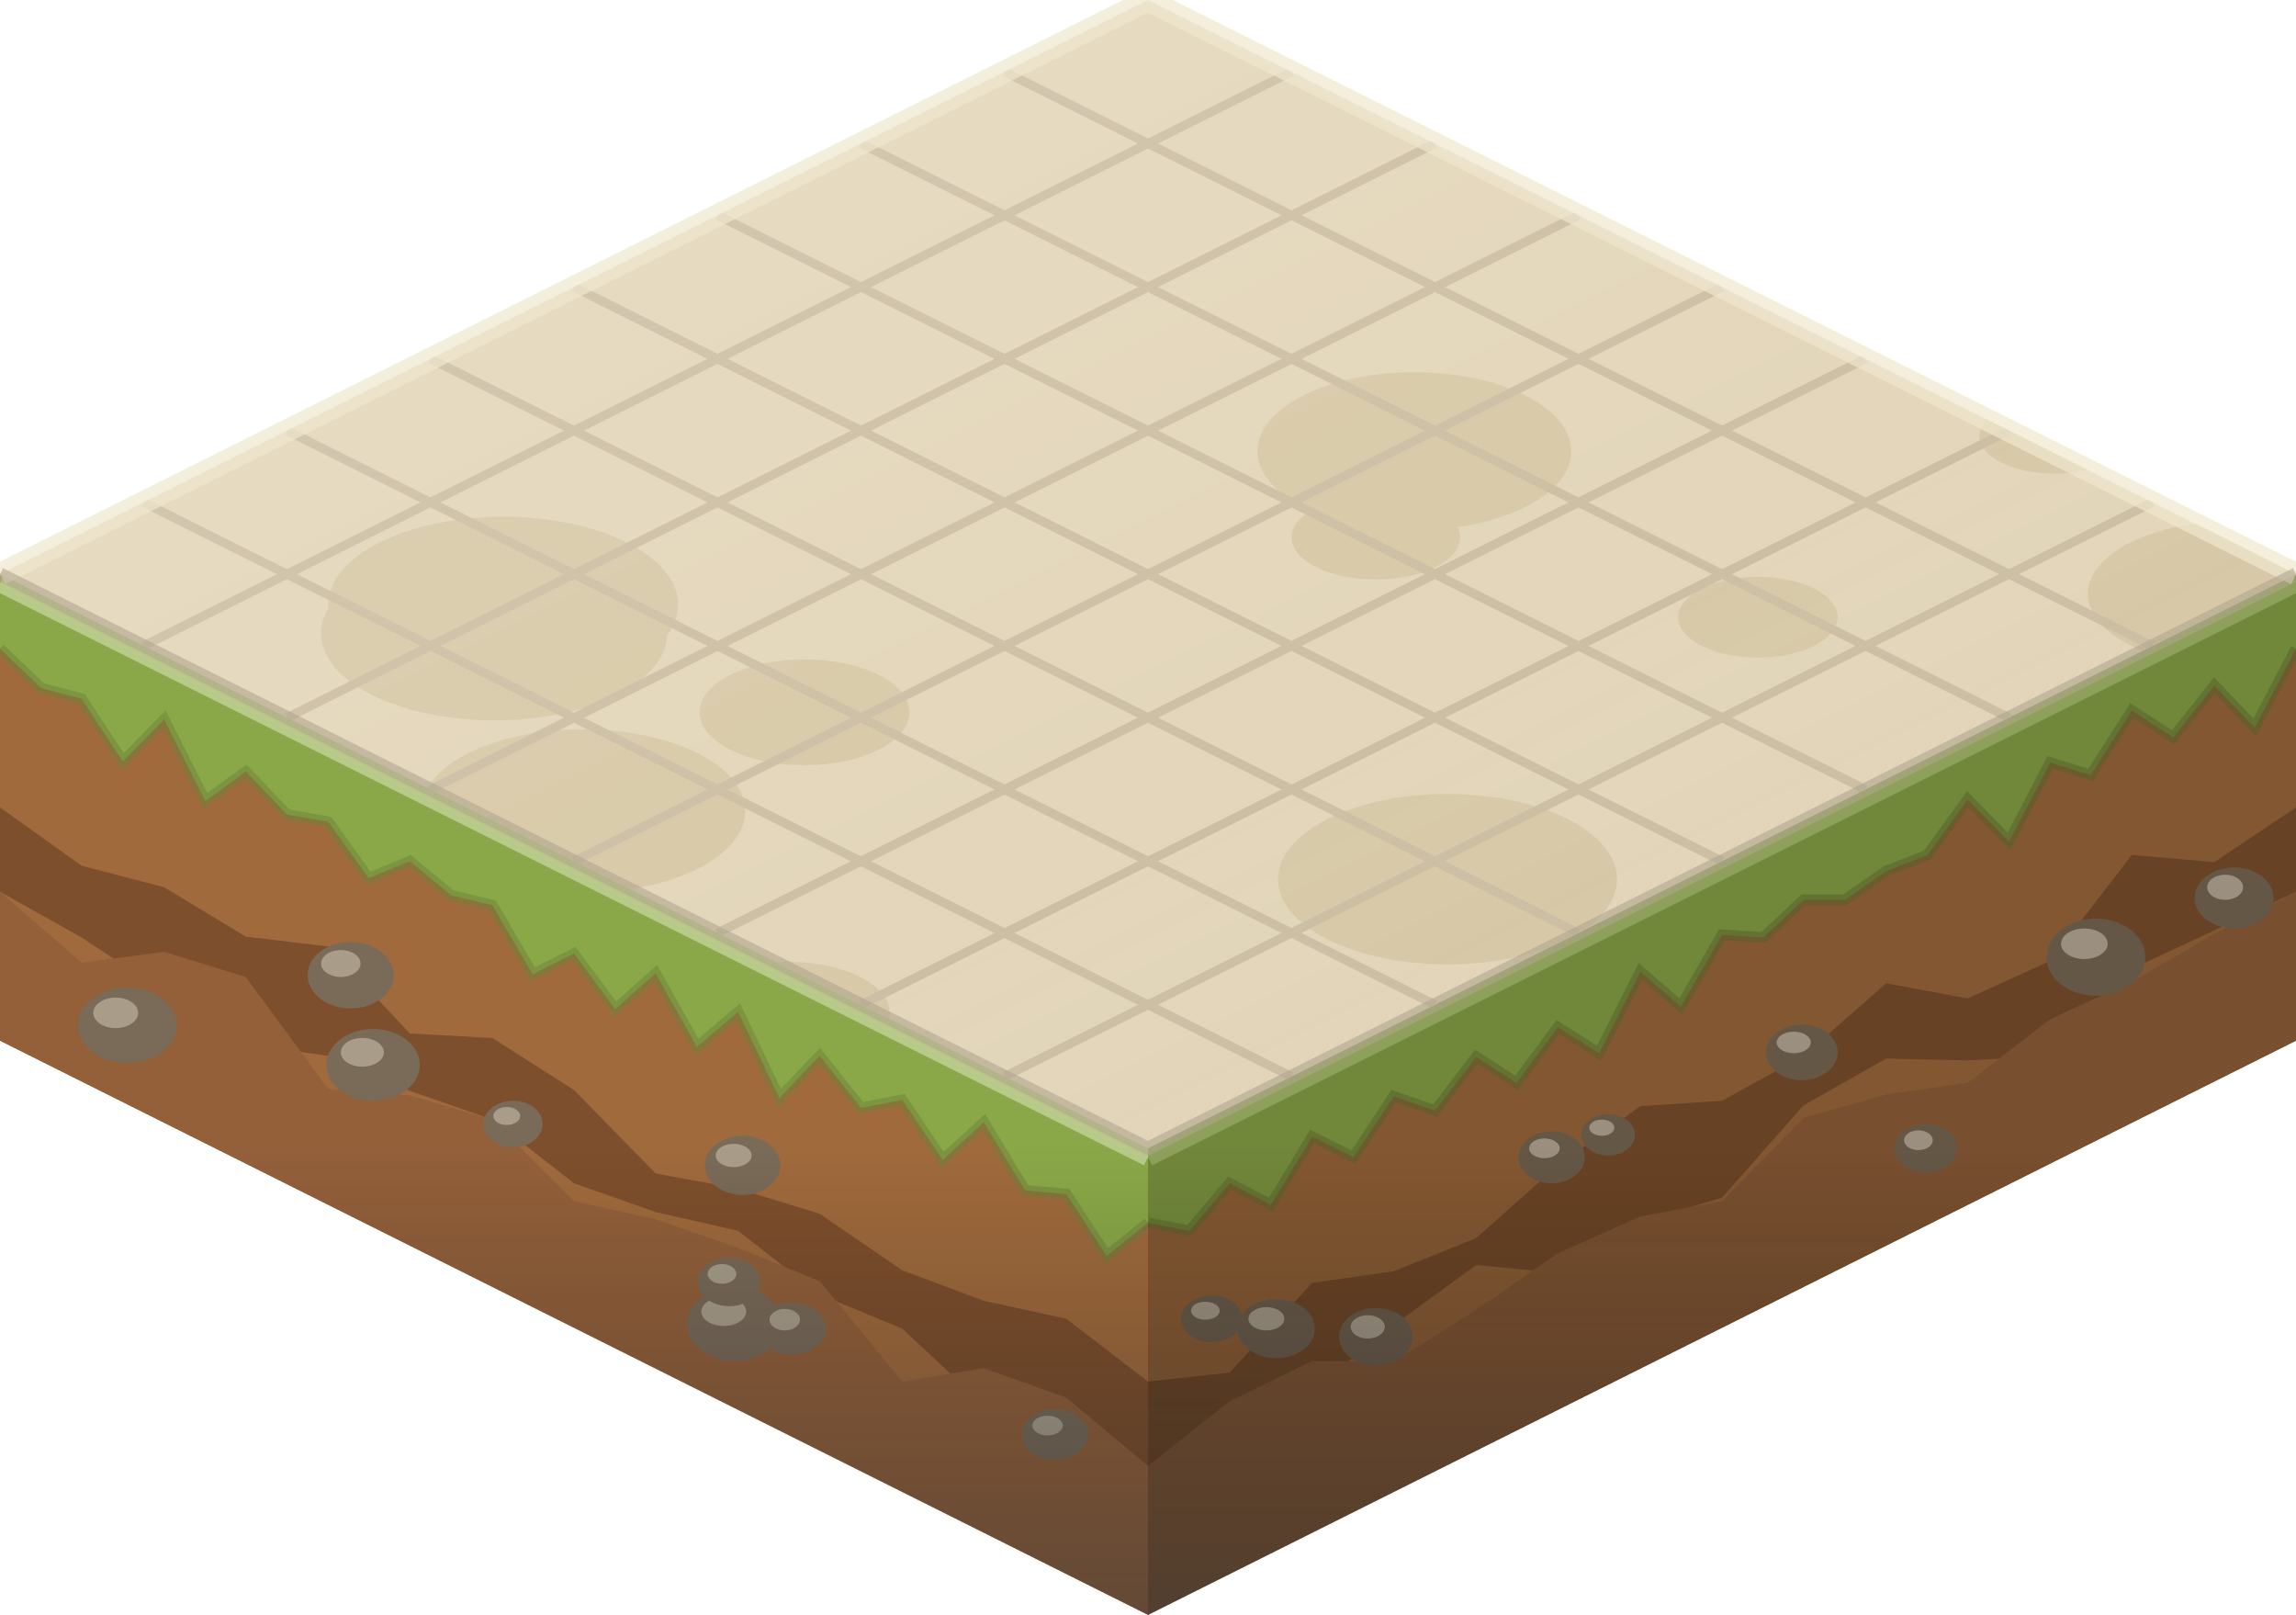
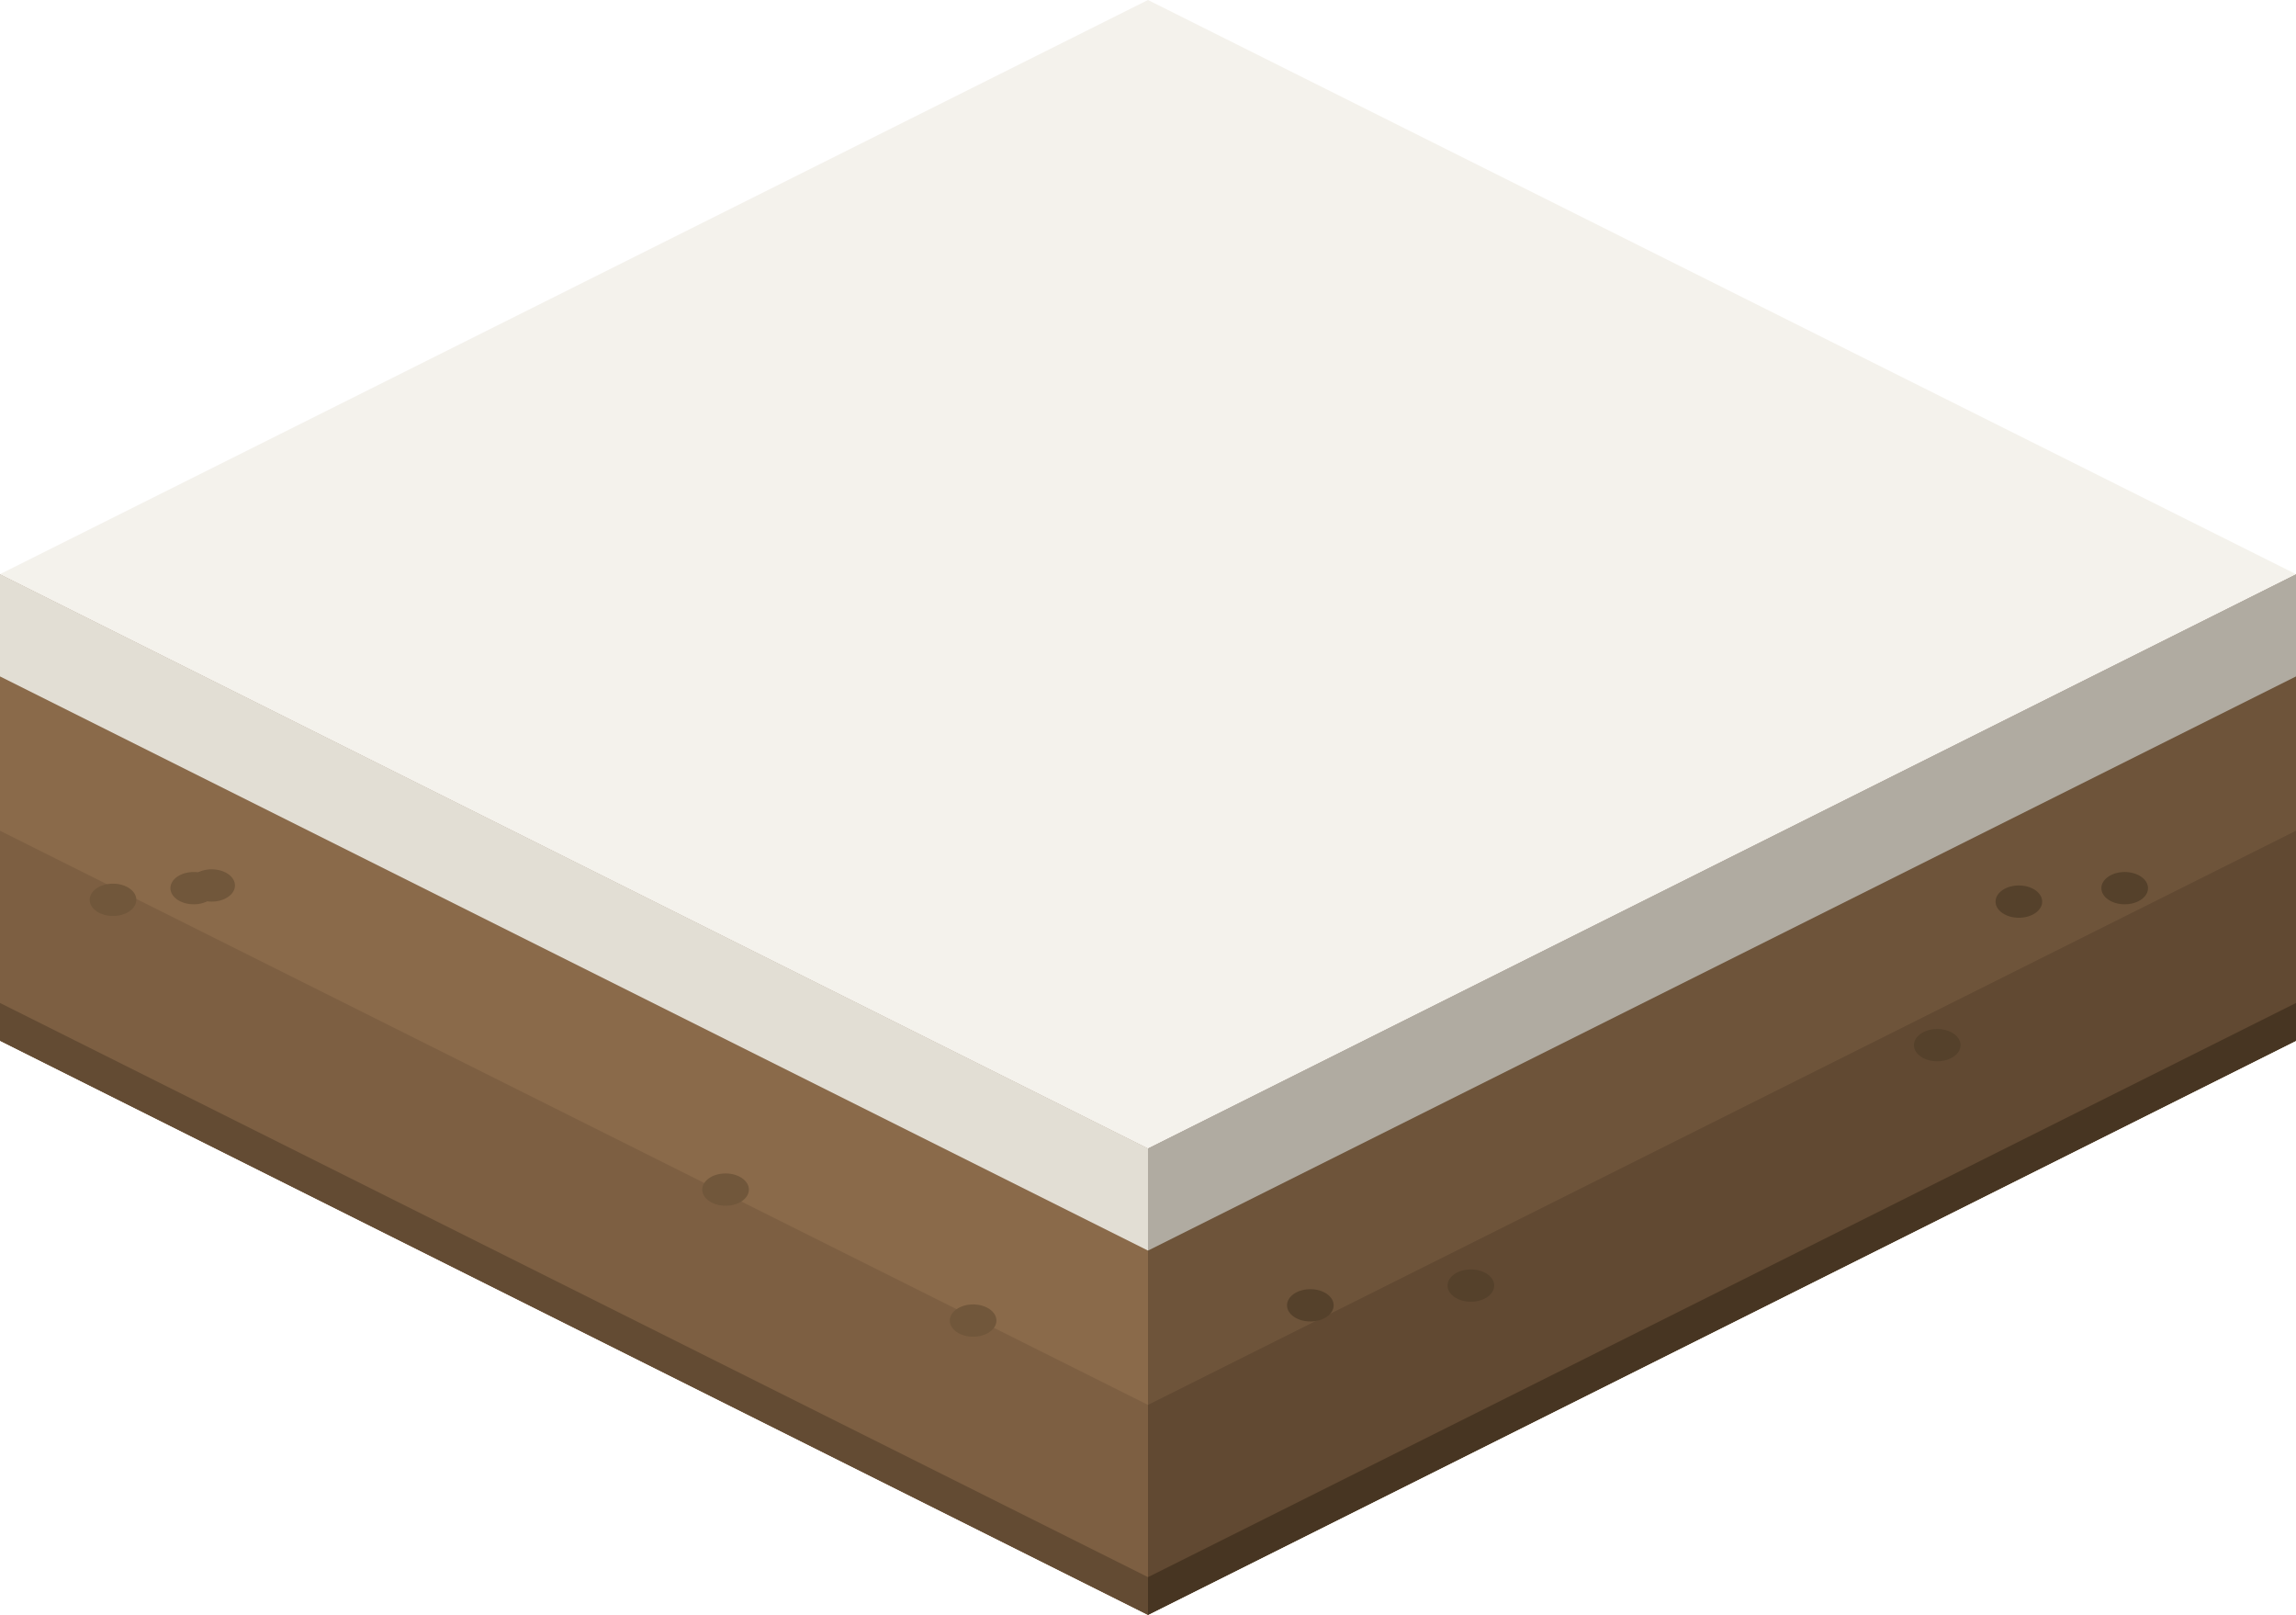
<svg xmlns="http://www.w3.org/2000/svg" viewBox="0 0 256 180" width="256" height="180">
  <defs>
    <clipPath id="d">
      <polygon points="128,0 256,64 128,128 0,64" />
    </clipPath>
    <clipPath id="w0">
      <polygon points="0,64 128,128 128,180 0,116" />
    </clipPath>
    <clipPath id="w1">
      <polygon points="128,128 256,64 256,116 128,180" />
    </clipPath>
    <linearGradient id="fade" x1="0" y1="0" x2="0" y2="1">
      <stop offset="0.55" stop-color="#000" stop-opacity="0" />
      <stop offset="1" stop-color="#0b2030" stop-opacity="0.35" />
    </linearGradient>
    <linearGradient id="sun" x1="0" y1="0" x2="1" y2="1">
      <stop offset="0" stop-color="#fff" stop-opacity="0.18" />
      <stop offset="0.6" stop-color="#fff" stop-opacity="0" />
      <stop offset="1" stop-color="#000" stop-opacity="0.08" />
    </linearGradient>
  </defs>
-   <g clip-path="url(#w0)">
-     <polygon points="0,64 128,128 128,180 0,116" fill="#a06a3c" />
-     <polygon points="0,61.4 128,125.4 128,154 118.9,149.5 109.7,143.3 100.6,137 91.4,132.6 82.3,132.9 73.1,131.1 64,120.7 54.9,114.1 45.7,111 36.6,110.6 27.4,107.4 18.3,101.2 9.1,93.6 0,90" fill="#a06a3c" />
-     <polygon points="0,90 9.1,96.5 18.3,98.9 27.4,104.4 36.6,105.5 45.7,115.2 54.9,115.7 64,121.5 73.1,130.8 82.3,132.5 91.4,135.3 100.6,141.6 109.7,145 118.9,147 128,154 128,163.4 118.9,158.2 109.7,156.6 100.6,148.1 91.4,144.3 82.3,137.2 73.1,135.1 64,131.9 54.9,124.8 45.7,121.6 36.6,117.7 27.4,116.4 18.3,110.6 9.1,104.5 0,99.4" fill="#7e4f2c" />
-     <polygon points="0,99.4 9.1,107.3 18.3,106.1 27.4,108.9 36.6,121.4 45.7,122.1 54.9,124.8 64,133.9 73.1,135.9 82.3,139.1 91.4,142.8 100.6,154 109.7,152.5 118.9,155.8 128,163.4 128,182.6 0,118.6" fill="#93603a" />
-     <ellipse cx="14.2" cy="114.3" rx="5.5" ry="4.2" fill="#7a6a58" />
-     <ellipse cx="12.9" cy="112.9" rx="2.5" ry="1.7" fill="#a99d8a" />
-     <ellipse cx="57.2" cy="125.3" rx="3.3" ry="2.6" fill="#7a6a58" />
-     <ellipse cx="56.5" cy="124.4" rx="1.5" ry="1" fill="#a99d8a" />
-     <ellipse cx="81.9" cy="147.6" rx="5.3" ry="4.1" fill="#7a6a58" />
-     <ellipse cx="80.7" cy="146.2" rx="2.5" ry="1.6" fill="#a99d8a" />
-     <ellipse cx="41.6" cy="118.7" rx="5.2" ry="4" fill="#7a6a58" />
-     <ellipse cx="40.4" cy="117.3" rx="2.4" ry="1.6" fill="#a99d8a" />
-     <ellipse cx="81.3" cy="142.9" rx="3.5" ry="2.7" fill="#7a6a58" />
-     <ellipse cx="80.5" cy="142" rx="1.6" ry="1.1" fill="#a99d8a" />
-     <ellipse cx="117.6" cy="159.9" rx="3.7" ry="2.8" fill="#7a6a58" />
-     <ellipse cx="116.8" cy="158.9" rx="1.7" ry="1.1" fill="#a99d8a" />
-     <ellipse cx="82.8" cy="129.9" rx="4.2" ry="3.3" fill="#7a6a58" />
-     <ellipse cx="81.8" cy="128.8" rx="2" ry="1.3" fill="#a99d8a" />
-     <ellipse cx="88.3" cy="148.1" rx="3.8" ry="2.9" fill="#7a6a58" />
-     <ellipse cx="87.5" cy="147.1" rx="1.7" ry="1.2" fill="#a99d8a" />
-     <ellipse cx="39.1" cy="108.7" rx="4.8" ry="3.7" fill="#7a6a58" />
-     <ellipse cx="38" cy="107.4" rx="2.2" ry="1.5" fill="#a99d8a" />
-     <polygon points="0,63 128,127 128,136.3 123.4,140 118.9,133.1 114.3,132.7 109.7,125.1 105.1,129.3 100.6,122.6 96,123.5 91.4,117.7 86.9,122.4 82.3,112.8 77.7,116.7 73.1,108.5 68.6,112.5 64,106.3 59.4,108.6 54.9,100.9 50.3,99.8 45.7,96 41.1,97.9 36.6,91.6 32,90.8 27.4,86 22.9,89.3 18.3,80.2 13.7,84.9 9.1,77.9 4.6,76.7 0,72.3" fill="#8aa848" />
-     <polyline points="0,72.3 4.6,76.7 9.1,77.9 13.7,84.9 18.3,80.2 22.9,89.3 27.4,86 32,90.8 36.6,91.6 41.1,97.9 45.7,96 50.3,99.8 54.9,100.9 59.4,108.6 64,106.3 68.6,112.5 73.1,108.5 77.7,116.7 82.3,112.8 86.9,122.4 91.4,117.7 96,123.5 100.6,122.6 105.1,129.3 109.7,125.1 114.3,132.7 118.9,133.1 123.4,140 128,136.3" fill="none" stroke="#6e8238" stroke-width="1.2" opacity="0.5" />
-     <polyline points="0,65 12.8,71.4 25.6,77.8 38.4,84.2 51.2,90.6 64,97 76.8,103.4 89.6,109.8 102.4,116.2 115.2,122.6 128,129" fill="none" stroke="#c4d298" stroke-width="2" opacity="0.8" />
-     <polygon points="0,64 128,128 128,180 0,116" fill="url(#fade)" />
-   </g>
-   <g clip-path="url(#w1)">
-     <polygon points="128,128 256,64 256,116 128,180" fill="#835731" />
-     <polygon points="128,125.4 256,61.4 256,90 246.9,93.6 237.7,100.3 228.6,104 219.4,105.8 210.3,111 201.1,117.6 192,123.7 182.9,126 173.7,127.6 164.6,135.3 155.4,144.7 146.3,146 137.1,147.6 128,154" fill="#835731" />
-     <polygon points="128,154 137.1,153 146.3,143 155.4,141.7 164.6,138 173.7,129.9 182.9,123.3 192,122.7 201.1,117.7 210.3,109.6 219.4,111.3 228.6,107.1 237.7,95.3 246.9,96.1 256,90 256,99.4 246.9,103.7 237.7,108 228.6,117.7 219.4,118.2 210.3,118 201.1,123.2 192,133.5 182.9,136.2 173.7,141.9 164.6,141 155.4,147.7 146.3,155 137.1,162.5 128,163.4" fill="#684224" />
-     <polygon points="128,163.4 137.1,156.2 146.3,151.7 155.4,151.8 164.6,146 173.7,139.7 182.9,135.6 192,133.9 201.1,124.6 210.3,122 219.4,120.7 228.6,113.6 237.7,109.4 246.9,104.1 256,99.4 256,118.6 128,182.6" fill="#784f2f" />
-     <ellipse cx="249.1" cy="100.1" rx="4.4" ry="3.4" fill="#655746" />
-     <ellipse cx="248.1" cy="98.9" rx="2" ry="1.4" fill="#9b907f" />
-     <ellipse cx="142.3" cy="148.1" rx="4.3" ry="3.3" fill="#655746" />
-     <ellipse cx="141.2" cy="147" rx="2" ry="1.3" fill="#9b907f" />
-     <ellipse cx="233.7" cy="106.7" rx="5.5" ry="4.3" fill="#655746" />
-     <ellipse cx="232.4" cy="105.2" rx="2.6" ry="1.7" fill="#9b907f" />
-     <ellipse cx="173" cy="129" rx="3.7" ry="2.9" fill="#655746" />
-     <ellipse cx="172.2" cy="128" rx="1.7" ry="1.1" fill="#9b907f" />
-     <ellipse cx="214.7" cy="128" rx="3.5" ry="2.7" fill="#655746" />
-     <ellipse cx="213.9" cy="127.1" rx="1.6" ry="1.1" fill="#9b907f" />
-     <ellipse cx="179.3" cy="126.5" rx="3" ry="2.3" fill="#655746" />
-     <ellipse cx="178.6" cy="125.7" rx="1.4" ry="0.9" fill="#9b907f" />
-     <ellipse cx="135.1" cy="147" rx="3.4" ry="2.6" fill="#655746" />
-     <ellipse cx="134.4" cy="146.1" rx="1.6" ry="1" fill="#9b907f" />
-     <ellipse cx="200.9" cy="117.3" rx="4" ry="3.1" fill="#655746" />
-     <ellipse cx="200" cy="116.2" rx="1.9" ry="1.2" fill="#9b907f" />
-     <ellipse cx="153.4" cy="149" rx="4.1" ry="3.2" fill="#655746" />
-     <ellipse cx="152.5" cy="147.9" rx="1.9" ry="1.3" fill="#9b907f" />
-     <polygon points="128,127 256,63 256,72.3 251.4,81.1 246.9,76.4 242.3,82.2 237.7,79.2 233.1,86.4 228.6,85 224,93.8 219.4,89.1 214.9,95.3 210.3,97.1 205.7,100.3 201.1,100.3 196.6,104.5 192,104.2 187.4,112.2 182.9,108.3 178.3,117.4 173.7,114.5 169.1,120.7 164.6,117.8 160,123.8 155.4,122.2 150.9,129 146.3,126.7 141.7,134.3 137.1,131.9 132.6,137.2 128,136.3" fill="#71873a" />
-     <polyline points="128,136.3 132.6,137.2 137.1,131.9 141.7,134.3 146.3,126.7 150.9,129 155.4,122.2 160,123.8 164.6,117.8 169.1,120.7 173.7,114.5 178.3,117.4 182.9,108.3 187.4,112.2 192,104.2 196.6,104.5 201.1,100.3 205.7,100.3 210.3,97.1 214.9,95.3 219.4,89.1 224,93.8 228.6,85 233.1,86.4 237.7,79.2 242.3,82.2 246.9,76.4 251.4,81.1 256,72.3" fill="none" stroke="#55622a" stroke-width="1.2" opacity="0.5" />
-     <polyline points="128,129 140.8,122.6 153.6,116.2 166.4,109.8 179.2,103.4 192,97 204.8,90.6 217.6,84.2 230.4,77.8 243.2,71.4 256,65" fill="none" stroke="#c4d298" stroke-width="2" opacity="0.35" />
-     <polygon points="128,128 256,64 256,116 128,180" fill="url(#fade)" />
-   </g>
-   <polygon points="128,0 256,64 128,128 0,64" fill="#e3d6ba" />
+   <polygon points="0,64 128,128 128,180 0,116" fill="#8a6a4a" />
+   <polygon points="0,92.6 128,156.6 128,180 0,116" fill="#7d5f42" />
+   <polygon points="0,64 128,128 128,139.4 0,75.4" fill="#e2ded4" />
+   <polygon points="0,111.8 128,175.8 128,180 0,116" fill="#634b33" />
+   <ellipse cx="23.6" cy="98.7" rx="2.6" ry="1.8" fill="#71573b" />
+   <ellipse cx="12.6" cy="100.3" rx="2.6" ry="1.8" fill="#71573b" />
+   <ellipse cx="108.5" cy="147.2" rx="2.6" ry="1.8" fill="#71573b" />
+   <ellipse cx="21.6" cy="99" rx="2.6" ry="1.8" fill="#71573b" />
+   <ellipse cx="80.9" cy="132.6" rx="2.6" ry="1.8" fill="#71573b" />
+   <polygon points="128,128 256,64 256,116 128,180" fill="#6e543a" />
+   <polygon points="128,156.6 256,92.6 256,116 128,180" fill="#614932" />
+   <polygon points="128,128 256,64 256,75.4 128,139.4" fill="#b0aba1" />
+   <polygon points="128,175.8 256,111.8 256,116 128,180" fill="#473522" />
+   <ellipse cx="216" cy="116.5" rx="2.6" ry="1.8" fill="#55412b" />
+   <ellipse cx="225.1" cy="100.5" rx="2.6" ry="1.8" fill="#55412b" />
+   <ellipse cx="146.1" cy="145.5" rx="2.6" ry="1.8" fill="#55412b" />
+   <ellipse cx="164" cy="143.3" rx="2.6" ry="1.8" fill="#55412b" />
+   <ellipse cx="236.9" cy="99" rx="2.6" ry="1.8" fill="#55412b" />
+   <polygon points="128,0 256,64 128,128 0,64" fill="#f4f2ec" />
  <g clip-path="url(#d)">
-     <ellipse cx="89.7" cy="79.4" rx="11.7" ry="5.9" fill="#d8caa8" />
-     <ellipse cx="145.4" cy="130.2" rx="13.7" ry="6.9" fill="#d8caa8" />
-     <ellipse cx="65" cy="90.4" rx="18.1" ry="9.1" fill="#d8caa8" />
-     <ellipse cx="153.4" cy="59.9" rx="9.4" ry="4.7" fill="#d8caa8" />
-     <ellipse cx="161.4" cy="98" rx="18.9" ry="9.5" fill="#d8caa8" />
-     <ellipse cx="56.1" cy="67.4" rx="19.5" ry="9.8" fill="#d8caa8" />
-     <ellipse cx="196" cy="68.8" rx="8.9" ry="4.5" fill="#d8caa8" />
-     <ellipse cx="249" cy="66.2" rx="16.2" ry="8.1" fill="#d8caa8" />
-     <ellipse cx="87.8" cy="112.9" rx="11.4" ry="5.7" fill="#d8caa8" />
-     <ellipse cx="157.7" cy="50.3" rx="17.5" ry="8.8" fill="#d8caa8" />
-     <ellipse cx="55.1" cy="70.6" rx="19.3" ry="9.7" fill="#d8caa8" />
-     <ellipse cx="229.1" cy="48.6" rx="8.4" ry="4.2" fill="#d8caa8" />
-     <path d="M144 8L16 72" stroke="#cdbfa4" stroke-width="1" />
-     <path d="M112 8L240 72" stroke="#cdbfa4" stroke-width="1" />
-     <path d="M160 16L32 80" stroke="#cdbfa4" stroke-width="1" />
-     <path d="M96 16L224 80" stroke="#cdbfa4" stroke-width="1" />
-     <path d="M176 24L48 88" stroke="#cdbfa4" stroke-width="1" />
-     <path d="M80 24L208 88" stroke="#cdbfa4" stroke-width="1" />
-     <path d="M192 32L64 96" stroke="#cdbfa4" stroke-width="1" />
-     <path d="M64 32L192 96" stroke="#cdbfa4" stroke-width="1" />
-     <path d="M208 40L80 104" stroke="#cdbfa4" stroke-width="1" />
-     <path d="M48 40L176 104" stroke="#cdbfa4" stroke-width="1" />
-     <path d="M224 48L96 112" stroke="#cdbfa4" stroke-width="1" />
-     <path d="M32 48L160 112" stroke="#cdbfa4" stroke-width="1" />
-     <path d="M240 56L112 120" stroke="#cdbfa4" stroke-width="1" />
-     <path d="M16 56L144 120" stroke="#cdbfa4" stroke-width="1" />
-     <polygon points="128,0 256,64 128,128 0,64" fill="url(#sun)" />
-   </g>
-   <polyline points="0,64 128,0 256,64" fill="none" stroke="#f0e7cf" stroke-width="2.5" stroke-linejoin="round" opacity="0.7" />
-   <polyline points="0,64 128,128 256,64" fill="none" stroke="#b1a58e" stroke-width="1.5" stroke-linejoin="round" opacity="0.6" />
+ </g>
</svg>
